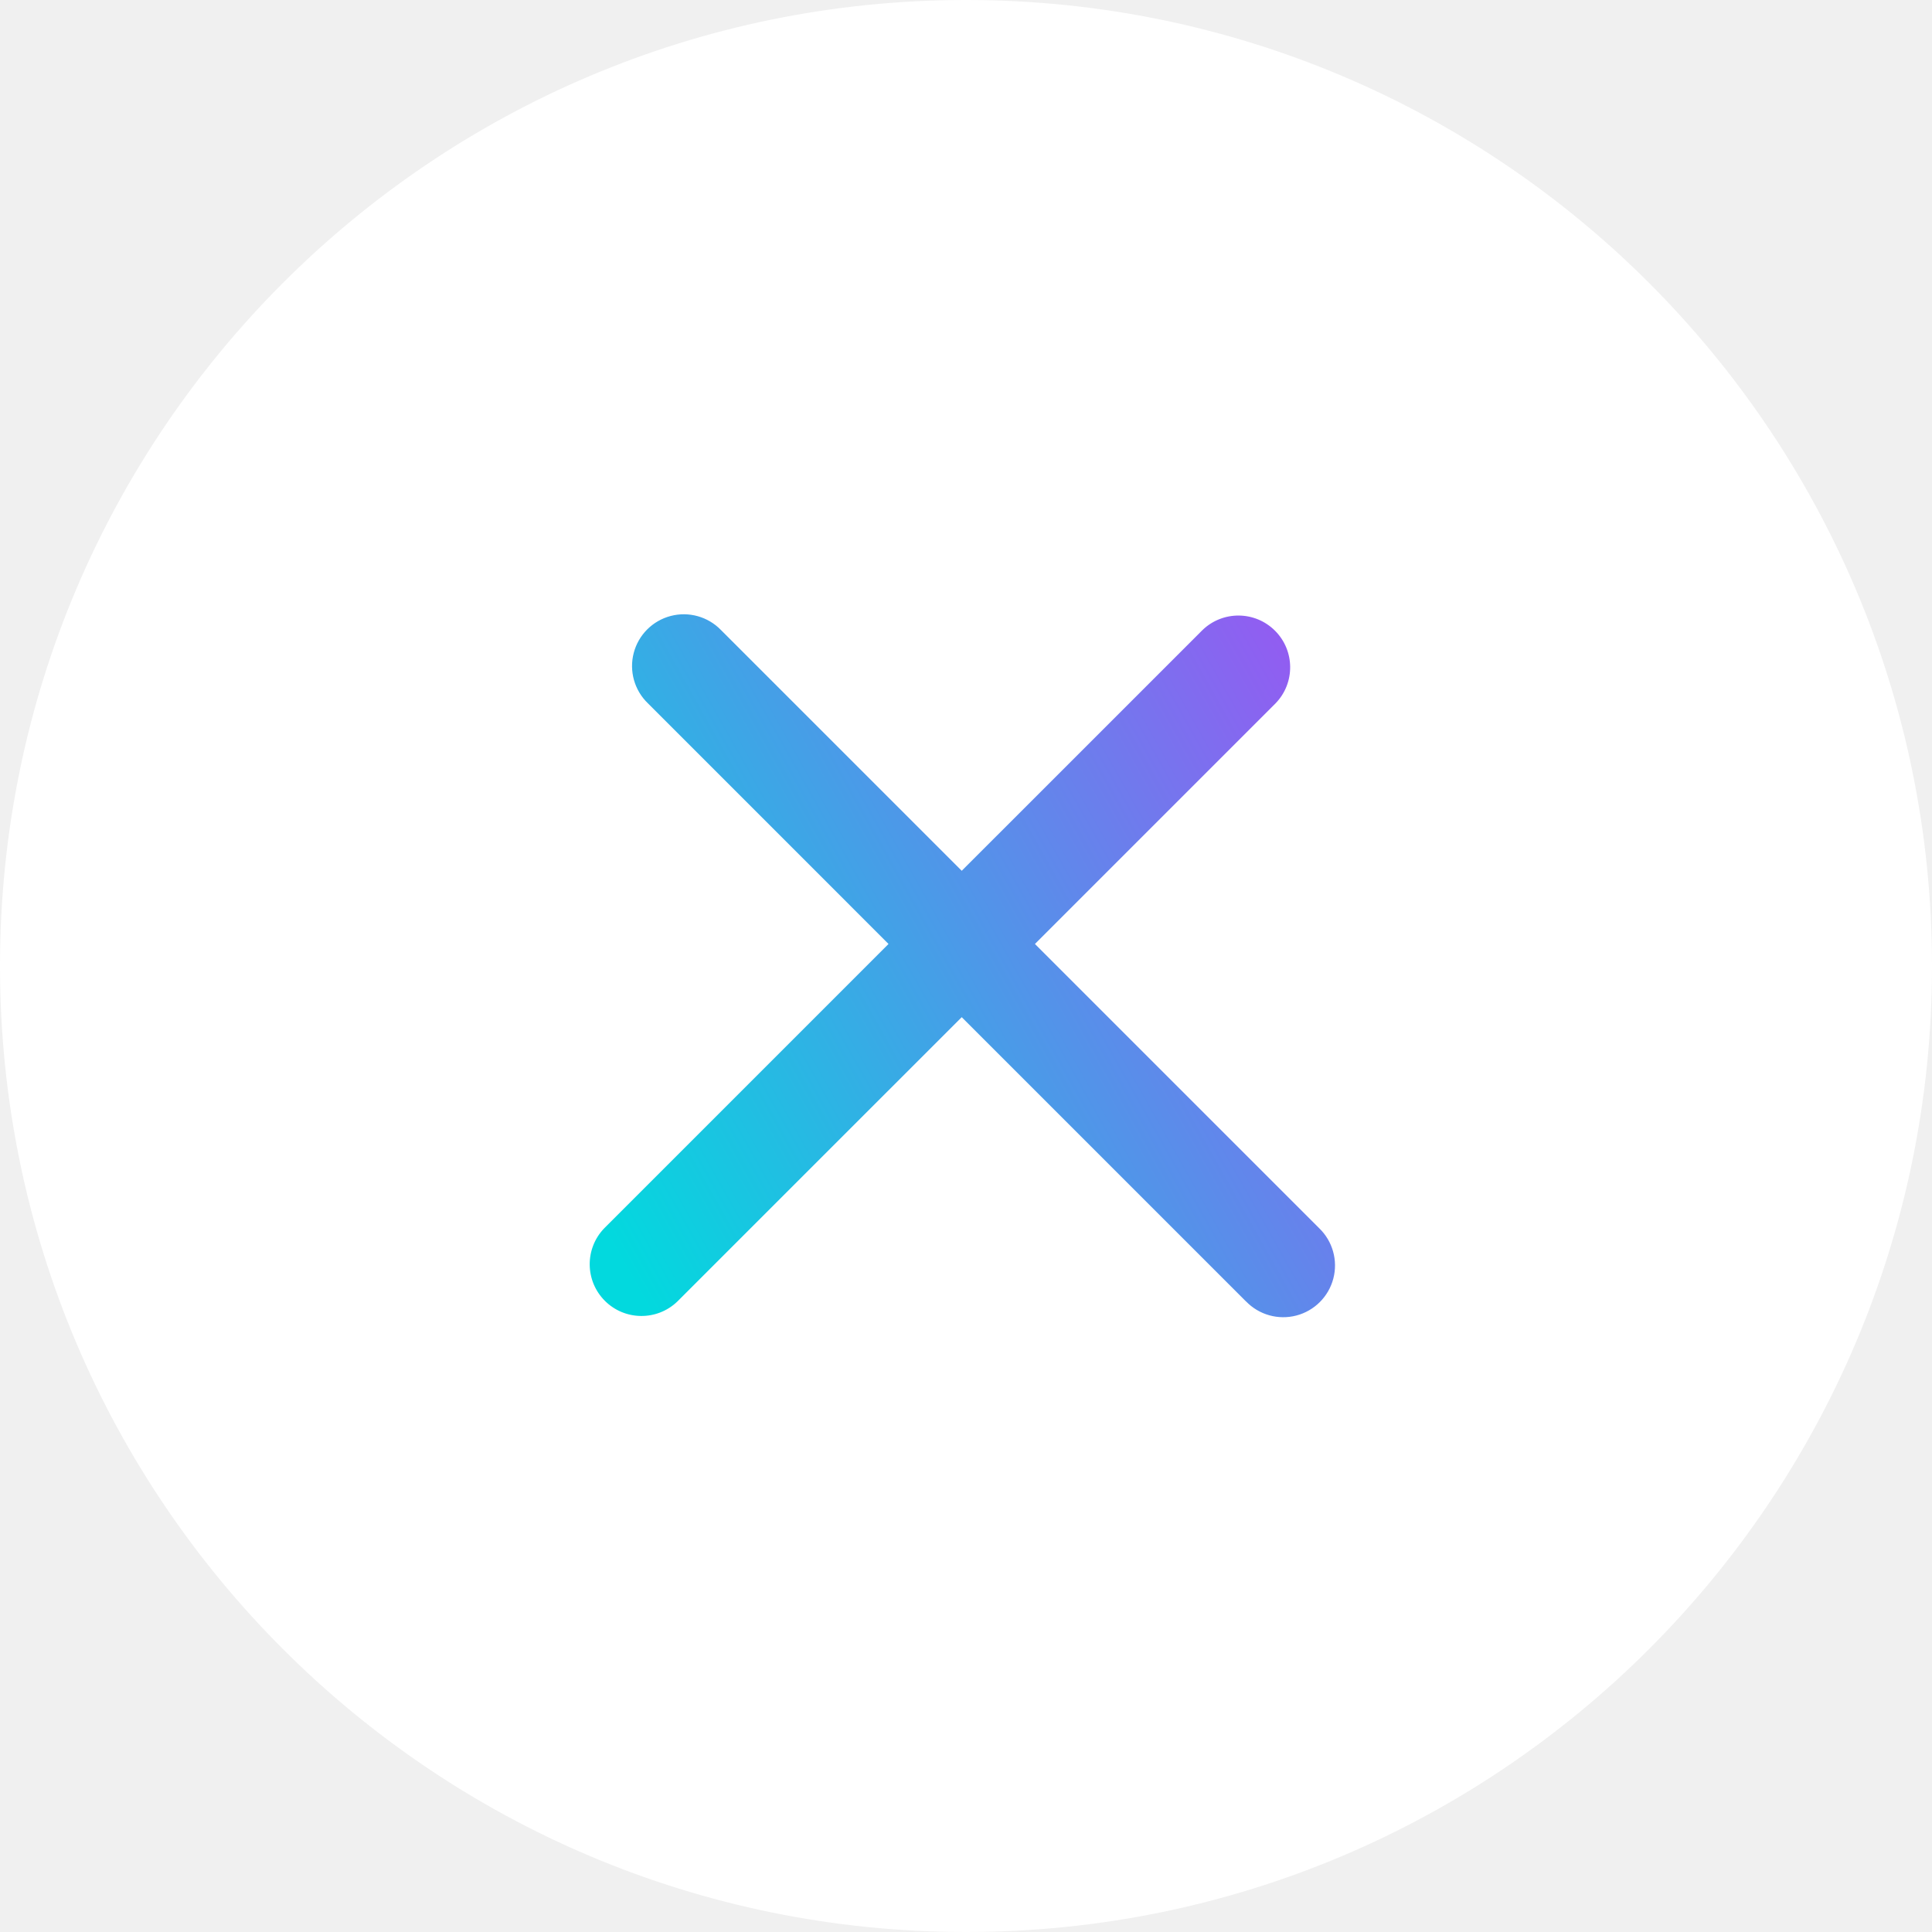
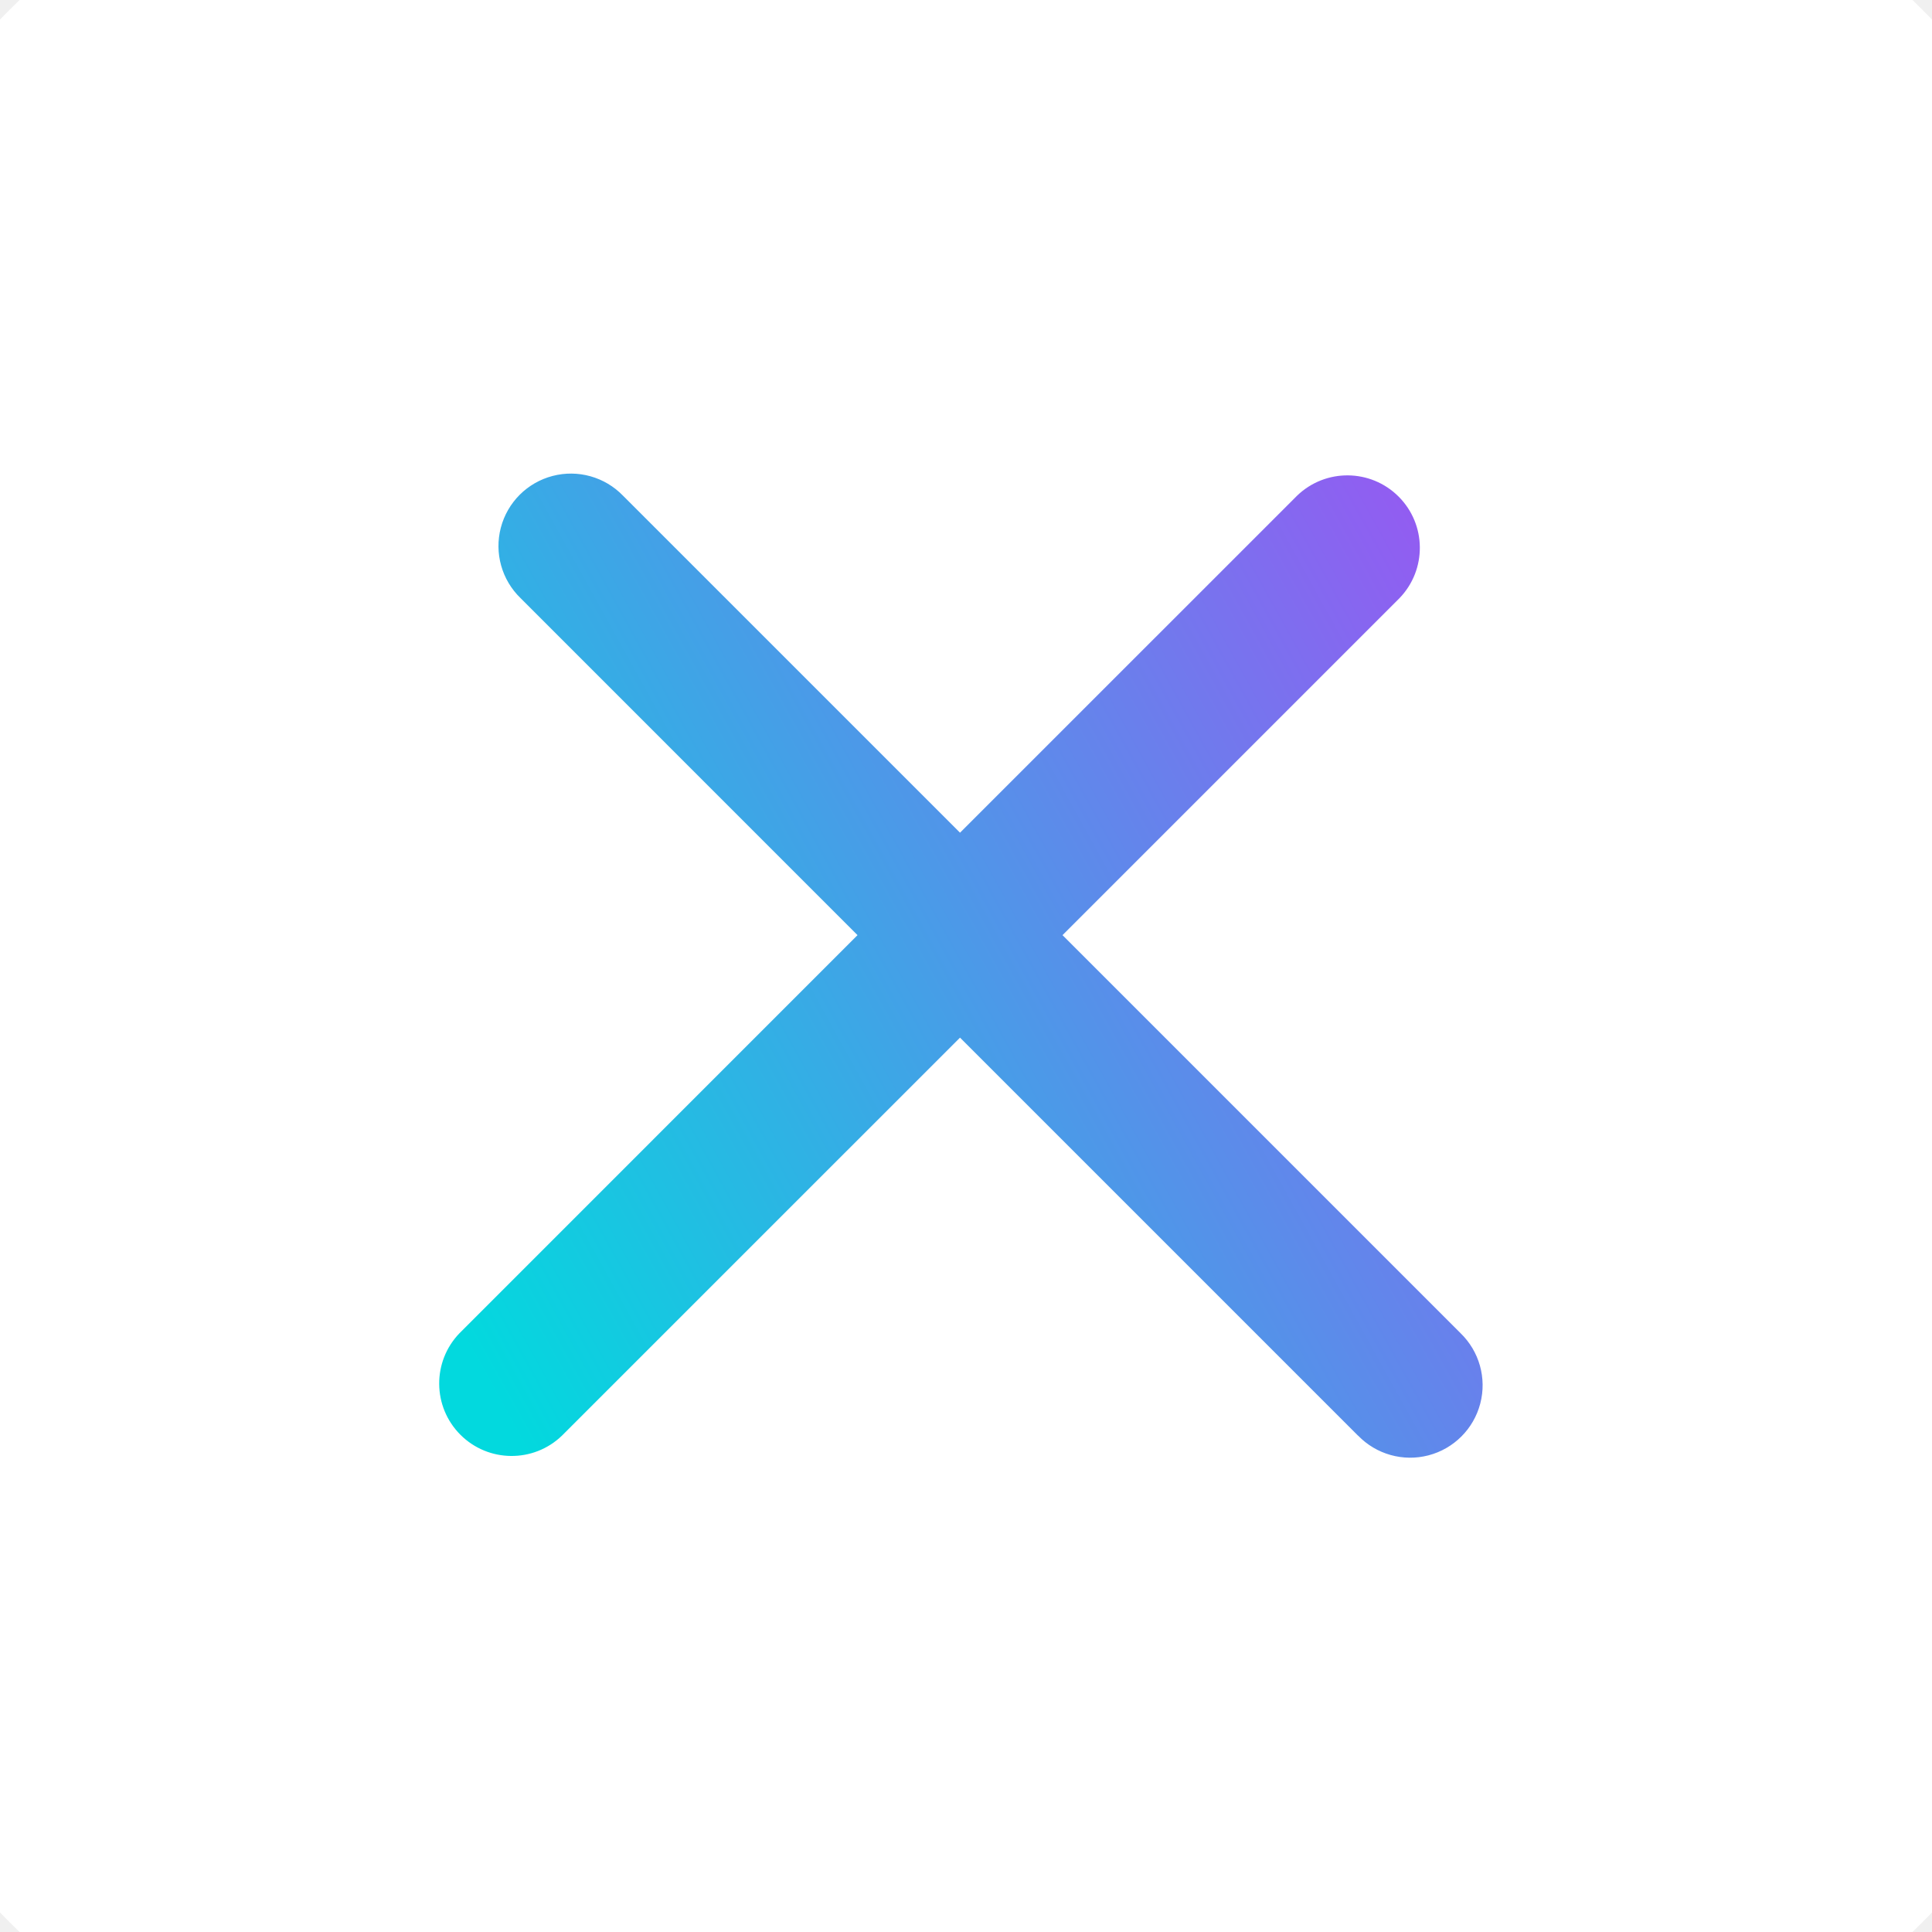
- <svg xmlns="http://www.w3.org/2000/svg" width="56" height="56" viewBox="0 0 56 56">
+ <svg xmlns="http://www.w3.org/2000/svg" width="56" height="56" viewBox="8 8 40 40">
  <defs>
    <linearGradient id="linear-gradient" y1="0.844" x2="1.093" y2="0.263" gradientUnits="objectBoundingBox">
      <stop offset="0" stop-color="#02d9de" />
      <stop offset="1" stop-color="#9659f2" />
    </linearGradient>
  </defs>
  <g id="组_1" data-name="组 1" transform="translate(-2195 -4536)">
    <circle id="椭圆_1" data-name="椭圆 1" cx="28" cy="28" r="28" transform="translate(2195 4536)" fill="#fff" />
    <path id="联合_1" data-name="联合 1" d="M19.662,20.521l-8.24-8.24-8.241,8.24A1.5,1.5,0,0,1,1.06,18.4L9.3,10.159,2.324,3.182A1.5,1.5,0,1,1,4.445,1.061l6.977,6.977L18.4,1.061a1.5,1.5,0,0,1,2.121,2.121l-6.977,6.977,8.24,8.24a1.5,1.5,0,1,1-2.121,2.121Z" transform="translate(2211.454 4553.202)" fill="url(#linear-gradient)" />
  </g>
</svg>
